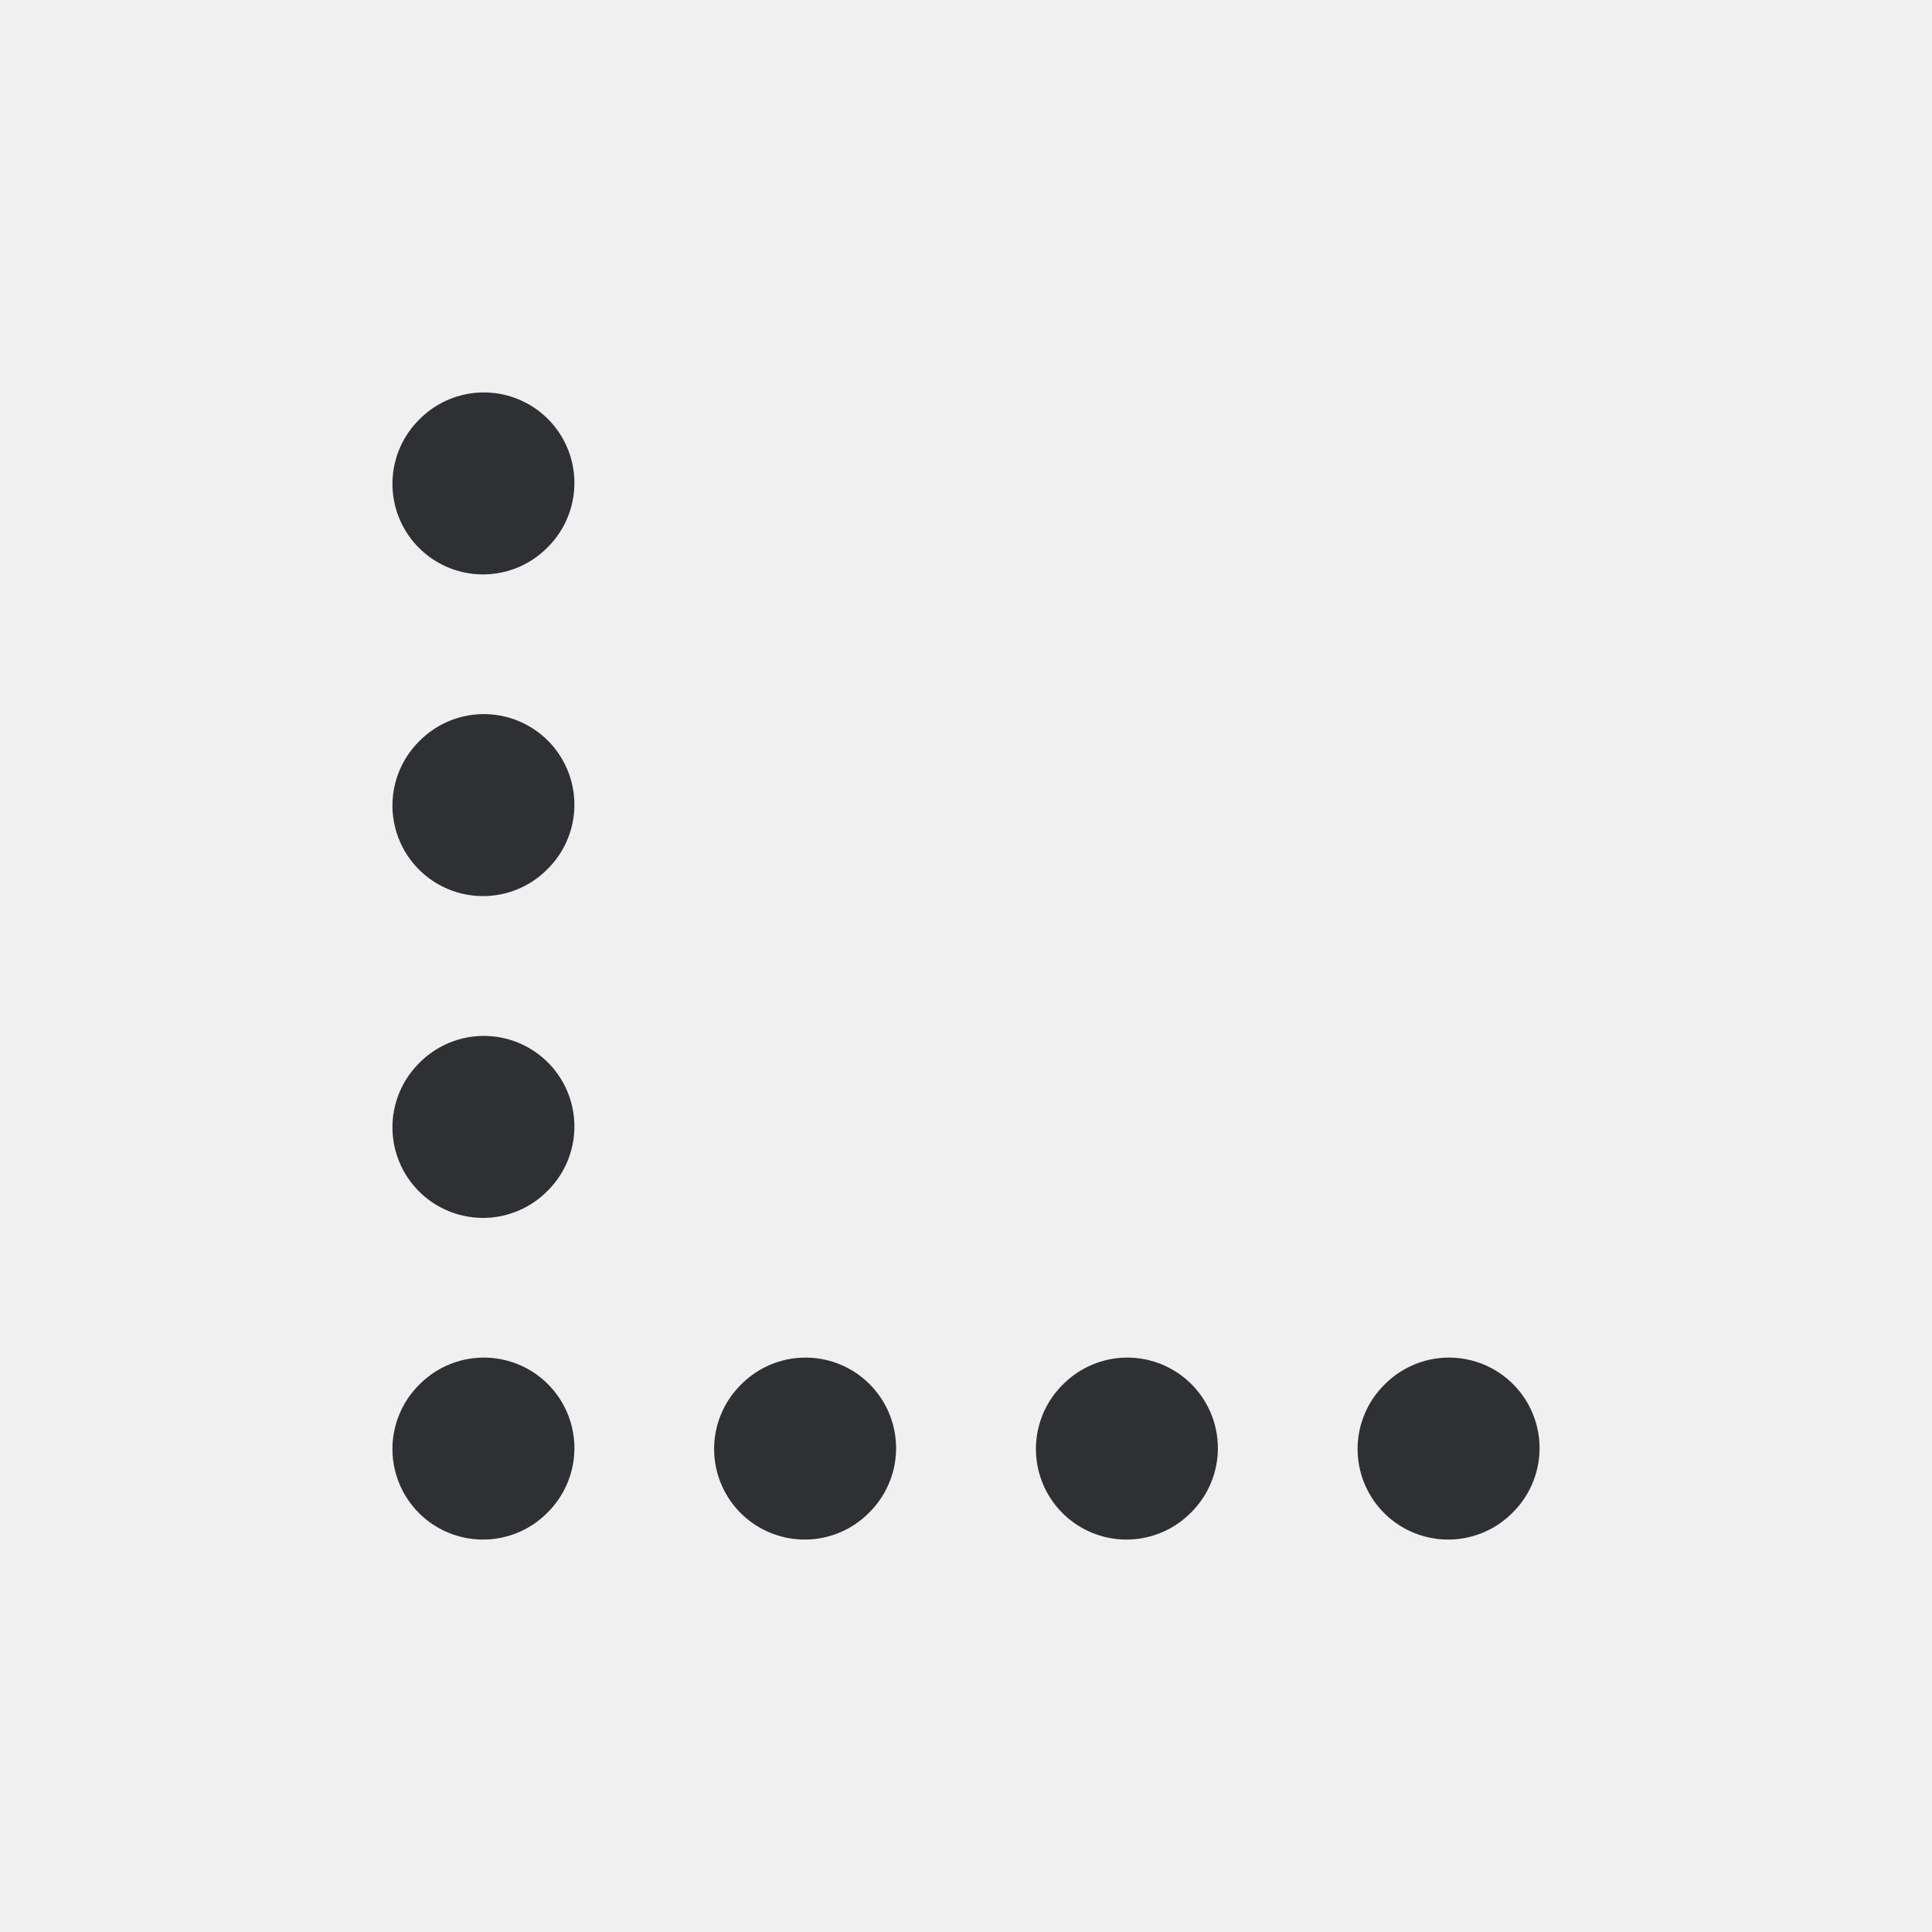
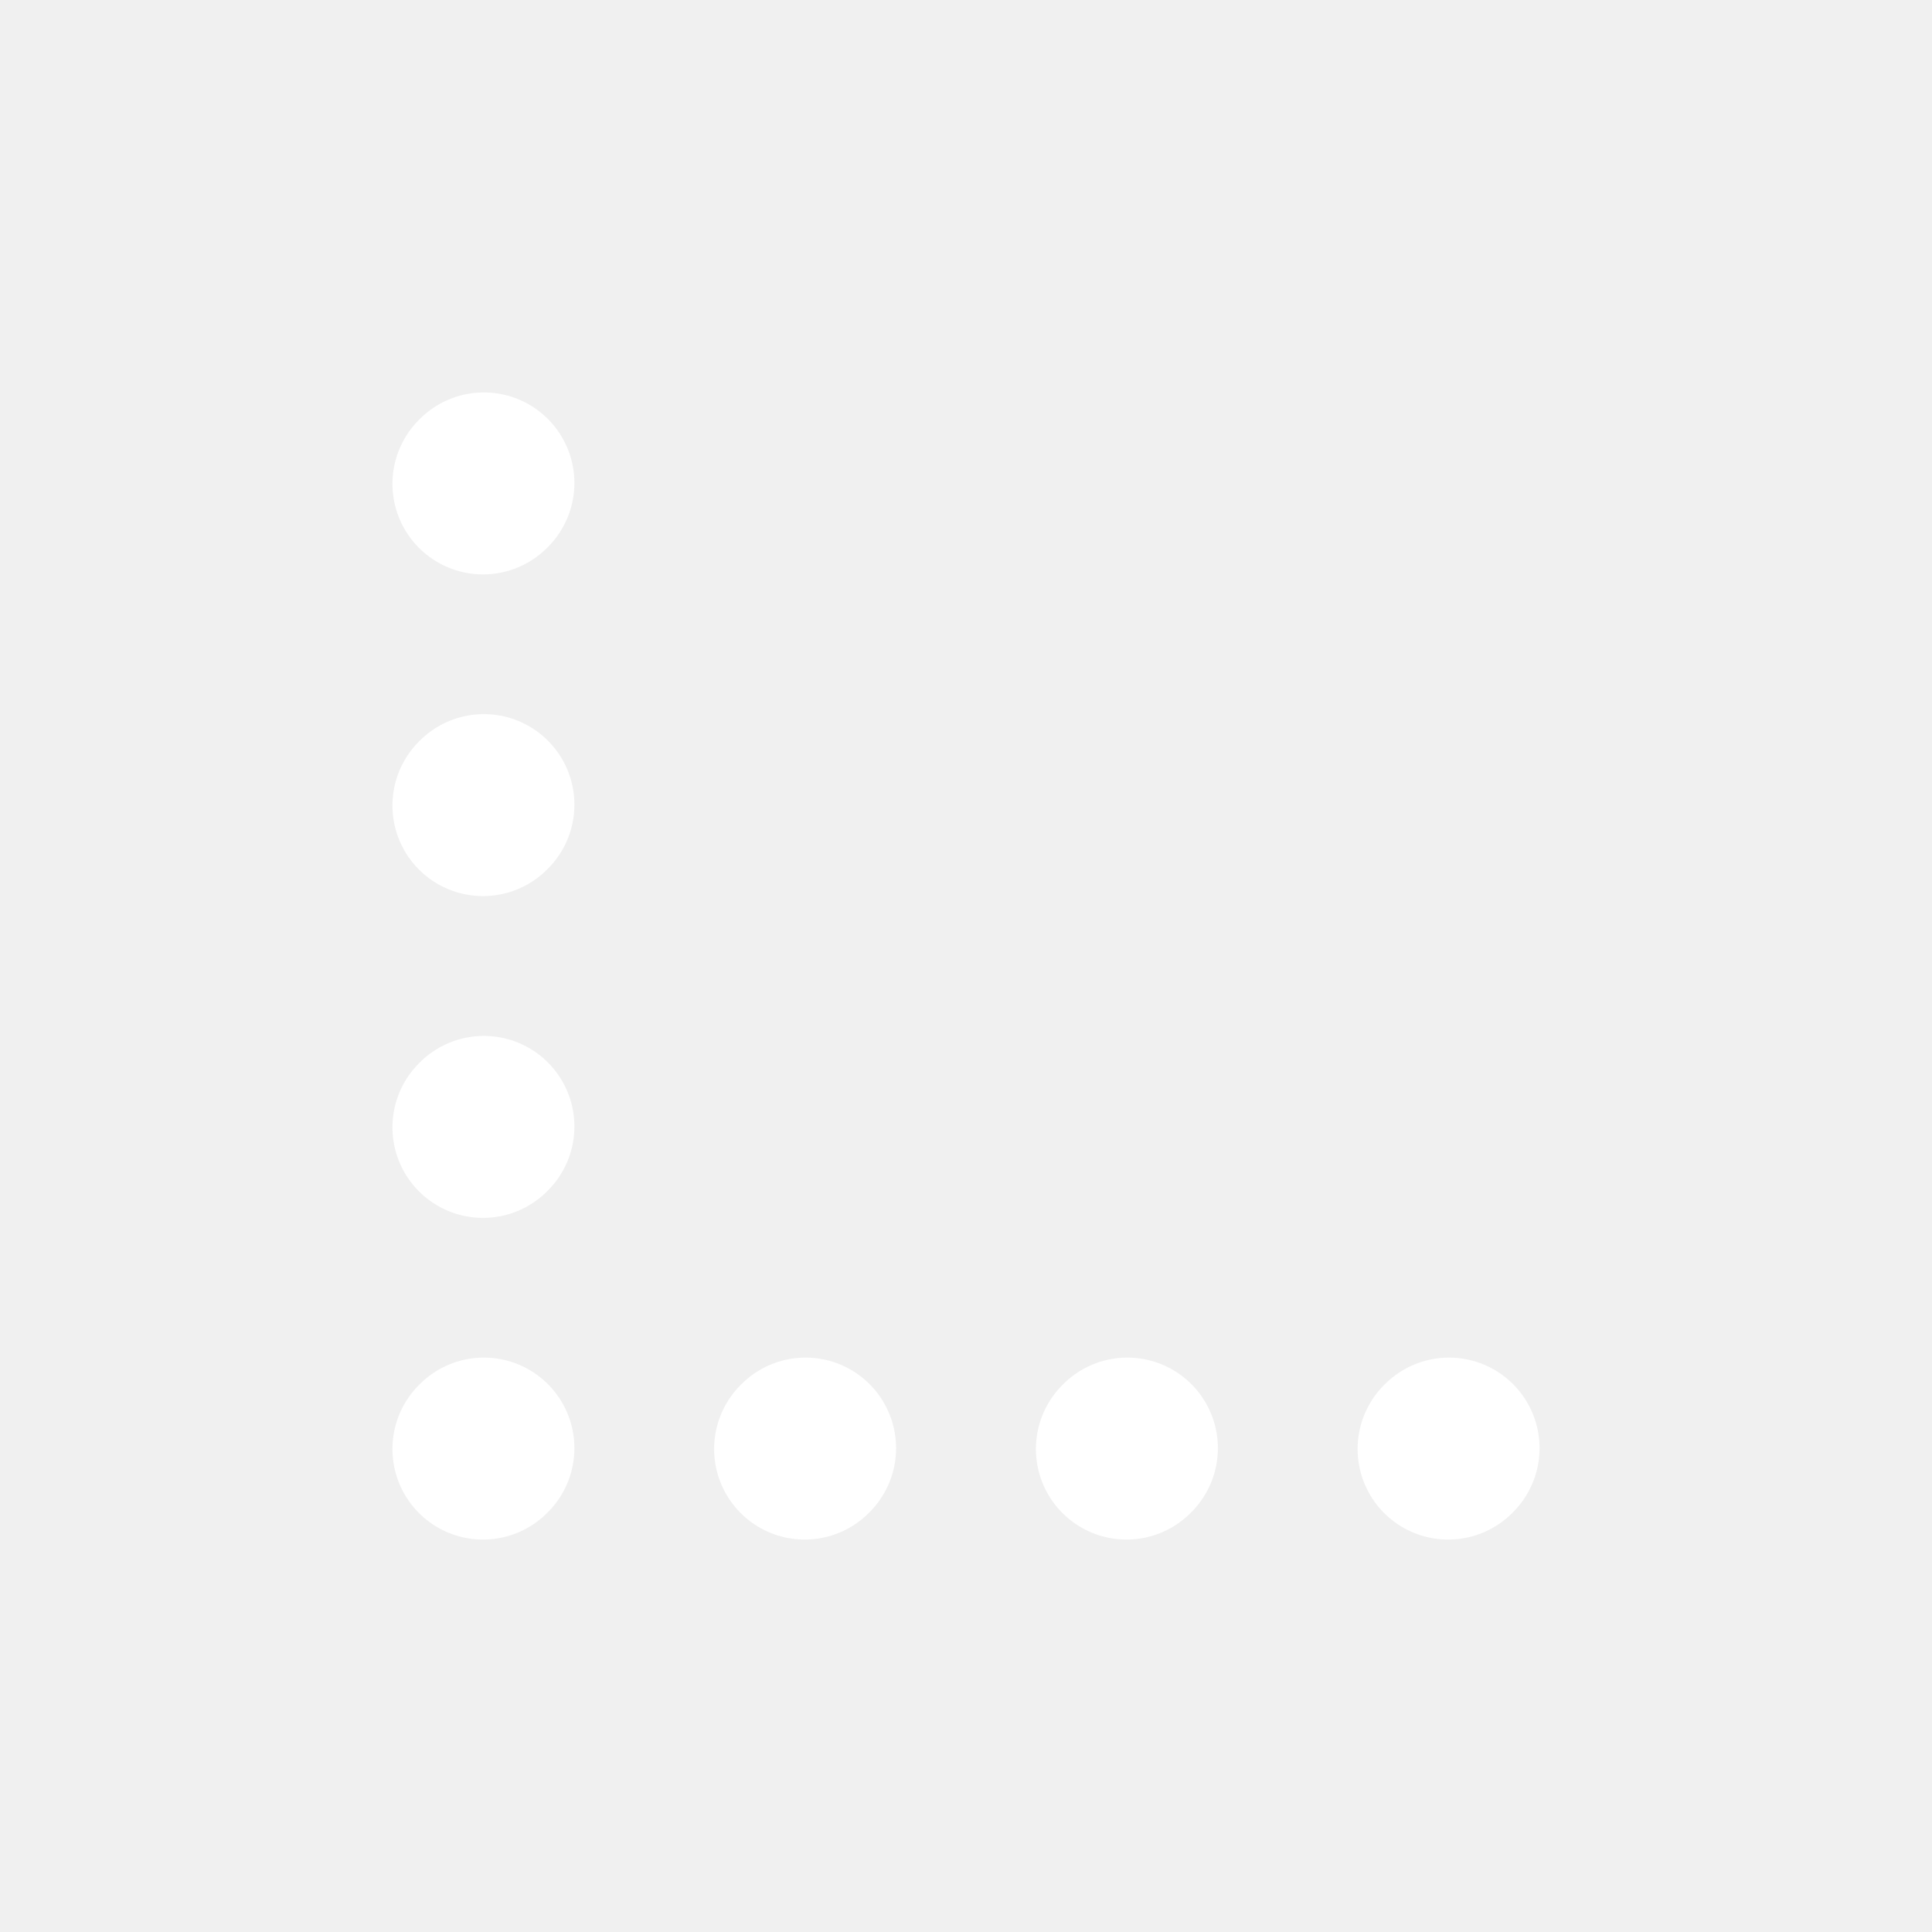
<svg xmlns="http://www.w3.org/2000/svg" width="16" height="16" viewBox="0 0 16 16" fill="none">
-   <path d="M4 4.007L4.007 4M4 6.671L4.007 6.664M4 9.336L4.007 9.329M4 12L4.007 11.993M11.993 12L12 11.993M9.329 12L9.336 11.993M6.664 12L6.671 11.993" stroke="#2F3034" stroke-width="1.5" stroke-linecap="round" stroke-linejoin="round" />
+   <path d="M4 4.007L4.007 4M4 6.671L4.007 6.664M4 9.336L4.007 9.329M4 12L4.007 11.993M11.993 12L12 11.993M9.329 12L9.336 11.993M6.664 12L6.671 11.993" stroke="white" stroke-width="1.5" stroke-linecap="round" stroke-linejoin="round" />
</svg>
